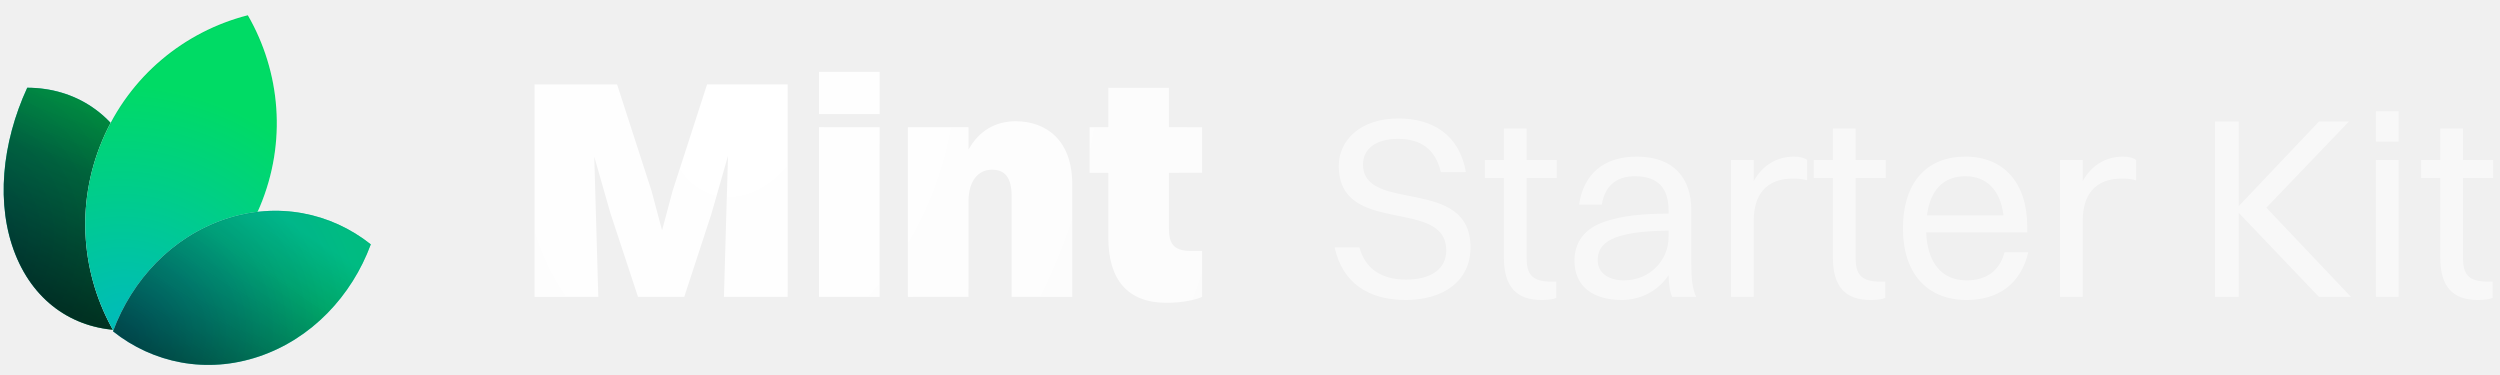
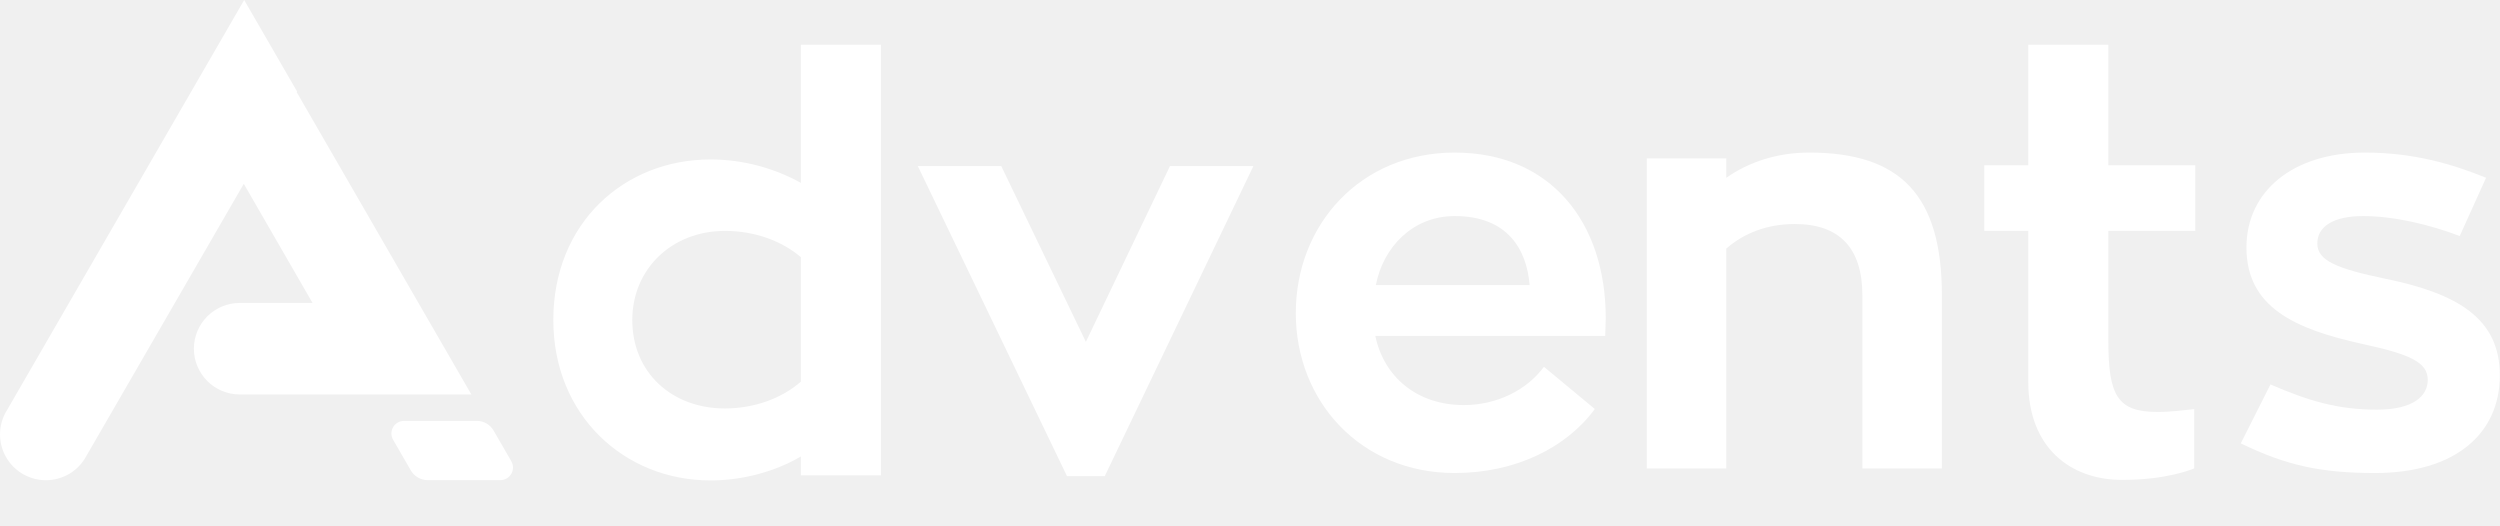
- <svg xmlns="http://www.w3.org/2000/svg" width="160" height="24" viewBox="0 0 160 24" fill="none">
-   <path d="M7.953 21.139C4.896 21.13 2.255 19.458 0.987 16.29C-0.28 13.121 0.109 9.163 1.744 5.615C4.801 5.624 7.442 7.296 8.71 10.465C9.977 13.633 9.588 17.591 7.953 21.139Z" fill="white" />
-   <path d="M7.953 21.139C4.896 21.13 2.255 19.458 0.987 16.29C-0.28 13.121 0.109 9.163 1.744 5.615C4.801 5.624 7.442 7.296 8.71 10.465C9.977 13.633 9.588 17.591 7.953 21.139Z" fill="url(#paint0_radial_115_109)" />
-   <path d="M7.953 21.139C4.896 21.13 2.255 19.458 0.987 16.29C-0.28 13.121 0.109 9.163 1.744 5.615C4.801 5.624 7.442 7.296 8.71 10.465C9.977 13.633 9.588 17.591 7.953 21.139Z" fill="black" fill-opacity="0.5" style="mix-blend-mode:hard-light" />
-   <path d="M7.953 21.139C4.896 21.13 2.255 19.458 0.987 16.29C-0.28 13.121 0.109 9.163 1.744 5.615C4.801 5.624 7.442 7.296 8.71 10.465C9.977 13.633 9.588 17.591 7.953 21.139Z" fill="url(#paint1_linear_115_109)" fill-opacity="0.5" style="mix-blend-mode:hard-light" />
-   <path d="M7.935 21.111C4.897 21.096 2.274 19.431 1.013 16.279C-0.248 13.124 0.136 9.182 1.762 5.643C4.8 5.659 7.423 7.324 8.684 10.476C9.945 13.63 9.561 17.572 7.935 21.111Z" stroke="url(#paint2_linear_115_109)" stroke-opacity="0.05" stroke-width="0.056" />
-   <path d="M7.31 21.257C11.354 20.221 14.884 17.375 16.628 13.236C18.373 9.097 17.945 4.587 15.86 0.976C11.816 2.012 8.287 4.858 6.542 8.998C4.797 13.137 5.225 17.646 7.31 21.257Z" fill="white" />
-   <path d="M7.31 21.257C11.354 20.221 14.884 17.375 16.628 13.236C18.373 9.097 17.945 4.587 15.86 0.976C11.816 2.012 8.287 4.858 6.542 8.998C4.797 13.137 5.225 17.646 7.31 21.257Z" fill="url(#paint3_radial_115_109)" />
-   <path d="M16.602 13.225C14.864 17.349 11.351 20.187 7.324 21.225C5.253 17.624 4.829 13.132 6.568 9.009C8.306 4.885 11.819 2.047 15.846 1.009C17.918 4.61 18.341 9.101 16.602 13.225Z" stroke="url(#paint4_linear_115_109)" stroke-opacity="0.05" stroke-width="0.056" />
-   <path d="M7.234 21.207C9.789 23.237 13.21 23.951 16.577 22.814C19.944 21.677 22.506 18.945 23.73 15.638C21.175 13.608 17.754 12.894 14.387 14.031C11.02 15.168 8.458 17.901 7.234 21.207Z" fill="white" />
-   <path d="M7.234 21.207C9.789 23.237 13.21 23.951 16.577 22.814C19.944 21.677 22.506 18.945 23.73 15.638C21.175 13.608 17.754 12.894 14.387 14.031C11.02 15.168 8.458 17.901 7.234 21.207Z" fill="url(#paint5_radial_115_109)" />
-   <path d="M7.234 21.207C9.789 23.237 13.21 23.951 16.577 22.814C19.944 21.677 22.506 18.945 23.73 15.638C21.175 13.608 17.754 12.894 14.387 14.031C11.02 15.168 8.458 17.901 7.234 21.207Z" fill="black" fill-opacity="0.2" style="mix-blend-mode:hard-light" />
-   <path d="M7.234 21.207C9.789 23.237 13.21 23.951 16.577 22.814C19.944 21.677 22.506 18.945 23.73 15.638C21.175 13.608 17.754 12.894 14.387 14.031C11.02 15.168 8.458 17.901 7.234 21.207Z" fill="url(#paint6_linear_115_109)" fill-opacity="0.5" style="mix-blend-mode:hard-light" />
-   <path d="M16.568 22.787C13.218 23.918 9.814 23.212 7.267 21.198C8.492 17.907 11.044 15.189 14.396 14.058C17.747 12.927 21.15 13.633 23.697 15.648C22.472 18.938 19.92 21.656 16.568 22.787Z" stroke="url(#paint7_linear_115_109)" stroke-opacity="0.05" stroke-width="0.056" />
-   <path d="M34.212 19V5.4H39.492L41.692 12.2L42.372 14.74L43.052 12.2L45.252 5.4H50.412V19H46.332L46.592 9.98L45.532 13.68L43.792 19H40.832L39.052 13.6L38.032 10.02L38.292 19H34.212ZM52.416 7.3V4.6H56.295V7.3H52.416ZM52.416 19V8.14H56.295V19H52.416ZM58.104 19V8.14H61.984V9.58C62.664 8.34 63.744 7.76 65.004 7.76C66.964 7.76 68.624 8.98 68.624 11.78V19H64.744V12.56C64.744 11.34 64.304 10.86 63.484 10.86C62.604 10.86 61.984 11.58 61.984 12.88V19H58.104ZM70.933 15.22V11.06H69.733V8.14H70.933V5.62H74.813V8.14H76.933V11.06H74.813V14.6C74.813 15.5 75.033 16.06 76.213 16.06H76.933V19C76.493 19.2 75.673 19.38 74.653 19.38C72.153 19.38 70.933 17.88 70.933 15.22Z" fill="url(#paint8_radial_115_109)" />
-   <path d="M87.232 10.519C87.232 13.687 94.112 11.229 94.112 15.832C94.112 17.994 92.364 19.198 89.971 19.198C87.562 19.198 85.912 18.093 85.417 15.832H87.001C87.364 17.169 88.371 17.895 89.987 17.895C91.671 17.895 92.561 17.152 92.561 16.03C92.561 12.598 85.681 15.155 85.681 10.618C85.681 9.001 87.034 7.582 89.509 7.582C91.671 7.582 93.403 8.621 93.816 11.014H92.215C91.868 9.529 90.912 8.886 89.476 8.886C88.057 8.886 87.232 9.529 87.232 10.519ZM96.25 16.476V11.393H95.029V10.239H96.25V8.226H97.702V10.239H99.632V11.393H97.702V16.476C97.702 17.532 98.015 18.026 99.302 18.026H99.599V19.066C99.434 19.148 99.071 19.198 98.659 19.198C97.025 19.198 96.25 18.323 96.25 16.476ZM102.516 13.093H101.064C101.345 11.162 102.615 10.024 104.76 10.024C107.103 10.024 108.242 11.393 108.242 13.44V16.888C108.242 17.895 108.324 18.521 108.555 19H107.021C106.856 18.654 106.806 18.142 106.79 17.614C106.047 18.72 104.859 19.198 103.803 19.198C101.988 19.198 100.767 18.357 100.767 16.69C100.767 15.486 101.427 14.611 102.714 14.182C103.902 13.786 105.107 13.687 106.79 13.671V13.473C106.79 12.053 106.13 11.278 104.628 11.278C103.374 11.278 102.698 11.971 102.516 13.093ZM102.252 16.657C102.252 17.465 102.929 17.944 103.952 17.944C105.569 17.944 106.79 16.674 106.79 15.172V14.759C103.061 14.793 102.252 15.585 102.252 16.657ZM110.787 19V10.239H112.239V11.591C112.833 10.519 113.774 10.024 114.83 10.024C115.176 10.024 115.49 10.107 115.655 10.239V11.542C115.407 11.46 115.094 11.427 114.747 11.427C112.998 11.427 112.239 12.515 112.239 14.1V19H110.787ZM117.305 16.476V11.393H116.084V10.239H117.305V8.226H118.757V10.239H120.688V11.393H118.757V16.476C118.757 17.532 119.071 18.026 120.358 18.026H120.655V19.066C120.49 19.148 120.127 19.198 119.714 19.198C118.081 19.198 117.305 18.323 117.305 16.476ZM129.809 16.145C129.33 18.192 127.862 19.198 125.865 19.198C123.324 19.198 121.79 17.482 121.79 14.627C121.79 11.658 123.324 10.024 125.783 10.024C128.258 10.024 129.743 11.723 129.743 14.512V14.875H123.275C123.357 16.838 124.281 17.944 125.865 17.944C127.103 17.944 127.977 17.35 128.291 16.145H129.809ZM125.783 11.278C124.38 11.278 123.539 12.152 123.324 13.786H128.225C128.027 12.169 127.152 11.278 125.783 11.278ZM131.843 19V10.239H133.295V11.591C133.889 10.519 134.829 10.024 135.885 10.024C136.232 10.024 136.545 10.107 136.71 10.239V11.542C136.463 11.46 136.149 11.427 135.803 11.427C134.054 11.427 133.295 12.515 133.295 14.1V19H131.843ZM141.763 19V7.78H143.281V13.192L148.413 7.78H150.327L145.047 13.291L150.459 19H148.413L143.281 13.621V19H141.763ZM152.06 9.067V7.12H153.512V9.067H152.06ZM152.06 19V10.239H153.512V19H152.06ZM156.178 16.476V11.393H154.957V10.239H156.178V8.226H157.63V10.239H159.56V11.393H157.63V16.476C157.63 17.532 157.943 18.026 159.23 18.026H159.527V19.066C159.362 19.148 158.999 19.198 158.587 19.198C156.953 19.198 156.178 18.323 156.178 16.476Z" fill="white" fill-opacity="0.55" />
-   <defs>
-     <radialGradient id="paint0_radial_115_109" cx="0" cy="0" r="1" gradientUnits="userSpaceOnUse" gradientTransform="translate(-3.00503 15.023) rotate(-10.029) scale(17.9572 17.784)">
-       <stop stop-color="#00B0BB" />
-       <stop offset="1" stop-color="#00DB65" />
-     </radialGradient>
-     <linearGradient id="paint1_linear_115_109" x1="7.39" y1="4.813" x2="1.63" y2="18.689" gradientUnits="userSpaceOnUse">
-       <stop stop-color="#18E299" />
-       <stop offset="1" />
-     </linearGradient>
-     <linearGradient id="paint2_linear_115_109" x1="7.948" y1="8.016" x2="1.761" y2="18.746" gradientUnits="userSpaceOnUse">
-       <stop />
-       <stop offset="1" stop-opacity="0" />
-     </linearGradient>
-     <radialGradient id="paint3_radial_115_109" cx="0" cy="0" r="1" gradientUnits="userSpaceOnUse" gradientTransform="translate(8.11404 20.8822) rotate(-75.7542) scale(21.6246 23.7772)">
-       <stop stop-color="#00BBBB" />
-       <stop offset="0.713" stop-color="#00DB65" />
-     </radialGradient>
-     <linearGradient id="paint4_linear_115_109" x1="7.602" y1="5.871" x2="15.556" y2="16.372" gradientUnits="userSpaceOnUse">
-       <stop />
-       <stop offset="1" stop-opacity="0" />
-     </linearGradient>
-     <radialGradient id="paint5_radial_115_109" cx="0" cy="0" r="1" gradientUnits="userSpaceOnUse" gradientTransform="translate(7.84537 21.5181) rotate(-20.3525) scale(18.5603 17.32)">
-       <stop stop-color="#00B0BB" />
-       <stop offset="1" stop-color="#00DB65" />
-     </radialGradient>
-     <linearGradient id="paint6_linear_115_109" x1="16.808" y1="13.007" x2="10.041" y2="22.994" gradientUnits="userSpaceOnUse">
-       <stop stop-color="#00B1BC" />
-       <stop offset="1" />
-     </linearGradient>
-     <linearGradient id="paint7_linear_115_109" x1="16.808" y1="13.007" x2="14.169" y2="23.841" gradientUnits="userSpaceOnUse">
-       <stop />
-       <stop offset="1" stop-opacity="0" />
-     </linearGradient>
-     <radialGradient id="paint8_radial_115_109" cx="0" cy="0" r="1" gradientUnits="userSpaceOnUse" gradientTransform="translate(47.2781 7) rotate(19.0047) scale(67.5582 85.7506)">
-       <stop stop-color="white" />
-       <stop offset="1" stop-color="white" stop-opacity="0.5" />
-     </radialGradient>
-   </defs>
+ <svg xmlns="http://www.w3.org/2000/svg" width="2851" height="599" viewBox="0 0 2851 599" fill="none">
+   <path d="M2555.38 505.613C2607.56 530.98 2647.28 539.436 2708.56 539.436C2799.23 539.436 2850.81 495.158 2850.81 427.974C2850.81 363.556 2803.23 334.96 2721.03 318.049C2664.22 306.211 2642.67 297.14 2642.67 277.615C2642.67 258.705 2660.37 246.405 2694.85 246.405C2730.11 246.405 2770.6 256.091 2805.08 269.159L2835.1 202.743C2796.62 187.061 2752.28 173.993 2696.86 173.993C2614.65 173.993 2561.84 218.271 2561.84 282.227C2561.84 350.488 2617.26 375.24 2693.62 392.152C2748.43 403.99 2768.6 413.061 2768.6 433.201C2768.6 451.496 2752.28 467.178 2710.56 467.178C2666.22 467.178 2632.97 457.338 2589.24 438.428L2555.38 505.613Z" fill="white" />
+   <path d="M2503.49 263.317V188.445H2404.35V51H2313.06V188.445H2262.87V263.317H2313.06V435.814C2313.06 510.071 2360.63 547.276 2420.05 547.276C2470.86 547.276 2498.26 535.592 2502.26 534.208V466.562C2489.79 467.792 2476.09 469.791 2460.54 469.791C2414.82 469.791 2404.35 451.496 2404.35 388.308V263.317H2503.49Z" fill="white" />
+   <path d="M2063.2 173.993C2027.33 173.993 1994.69 184.448 1968.67 202.743V180.604H1877.99V534.209H1968.67V283.457C1988.84 265.93 2015.01 255.476 2046.88 255.476C2097.07 255.476 2123.85 282.227 2123.85 336.805V534.209H2214.53V336.805C2214.53 222.268 2166.96 173.993 2063.2 173.993Z" fill="white" />
+   <path d="M1830.58 383.081C1830.58 377.239 1831.19 370.013 1831.19 362.941C1831.19 252.862 1767.92 173.993 1658.92 173.993C1552.08 173.993 1477.73 255.476 1477.73 357.099C1477.73 457.953 1552.08 539.436 1658.92 539.436C1728.05 539.436 1786.24 510.686 1818.72 466.409L1760.69 418.288C1741.13 445.039 1706.65 461.95 1669.39 461.95C1615.36 461.95 1578.1 429.357 1568.4 383.081H1830.58ZM1658.92 246.405C1719.58 246.405 1741.13 284.841 1744.37 325.121H1569.02C1577.48 281.458 1611.35 246.405 1658.92 246.405Z" fill="white" />
+   <path d="M1334.24 189.367L1238.33 389.846L1141.81 189.367H1046.66L1216.78 542.972H1259.89L1429.38 189.367H1334.24Z" fill="white" />
+   <path d="M913.344 51V208.585C884.094 192.288 848.223 181.834 810.352 181.834C711.824 181.834 631 254.246 631 364.939C631 473.634 711.824 547.891 810.352 547.891C847.454 547.891 884.71 537.437 913.344 520.526V542.049H1004.64V51H913.344ZM826.67 465.794C766.014 465.794 721.061 424.745 721.061 364.939C721.061 306.979 766.014 263.317 826.67 263.317C861.155 263.317 891.791 275.001 913.344 293.296V435.199C891.791 454.109 860.539 465.794 826.67 465.794Z" fill="white" />
+   <path fill-rule="evenodd" clip-rule="evenodd" d="M570.666 547.535H487.472C483.606 547.482 479.819 546.428 476.484 544.474C473.148 542.52 470.378 539.735 468.445 536.391L448.302 501.509C447.038 499.333 446.37 496.864 446.365 494.349C446.36 491.833 447.018 489.361 448.274 487.181C449.53 485.001 451.338 483.189 453.518 481.928C455.697 480.668 458.171 480.003 460.689 480H543.939C547.814 480.013 551.616 481.052 554.958 483.009C558.3 484.967 561.063 487.774 562.966 491.144L583.109 526.026C584.358 528.208 585.012 530.679 585.006 533.193C585 535.706 584.334 538.174 583.075 540.35C581.816 542.527 580.008 544.335 577.83 545.596C575.653 546.857 573.183 547.525 570.666 547.535Z" fill="white" />
+   <path fill-rule="evenodd" clip-rule="evenodd" d="M477.214 345.475L338.39 105.147L338.836 104.423L278.463 0L5.725 471.629C-0.377 483.564 -1.656 497.384 2.152 510.234C5.961 523.083 14.567 533.981 26.191 540.676C37.815 547.37 51.57 549.351 64.615 546.207C77.659 543.064 88.997 535.037 96.284 523.785L278.017 209.625L356.413 345.475H273.33C259.474 345.49 246.19 350.997 236.397 360.787C226.604 370.577 221.104 383.849 221.104 397.687C221.118 411.515 226.625 424.772 236.417 434.55C246.208 444.328 259.483 449.828 273.33 449.842H537.531L477.214 345.475Z" fill="white" />
</svg>
